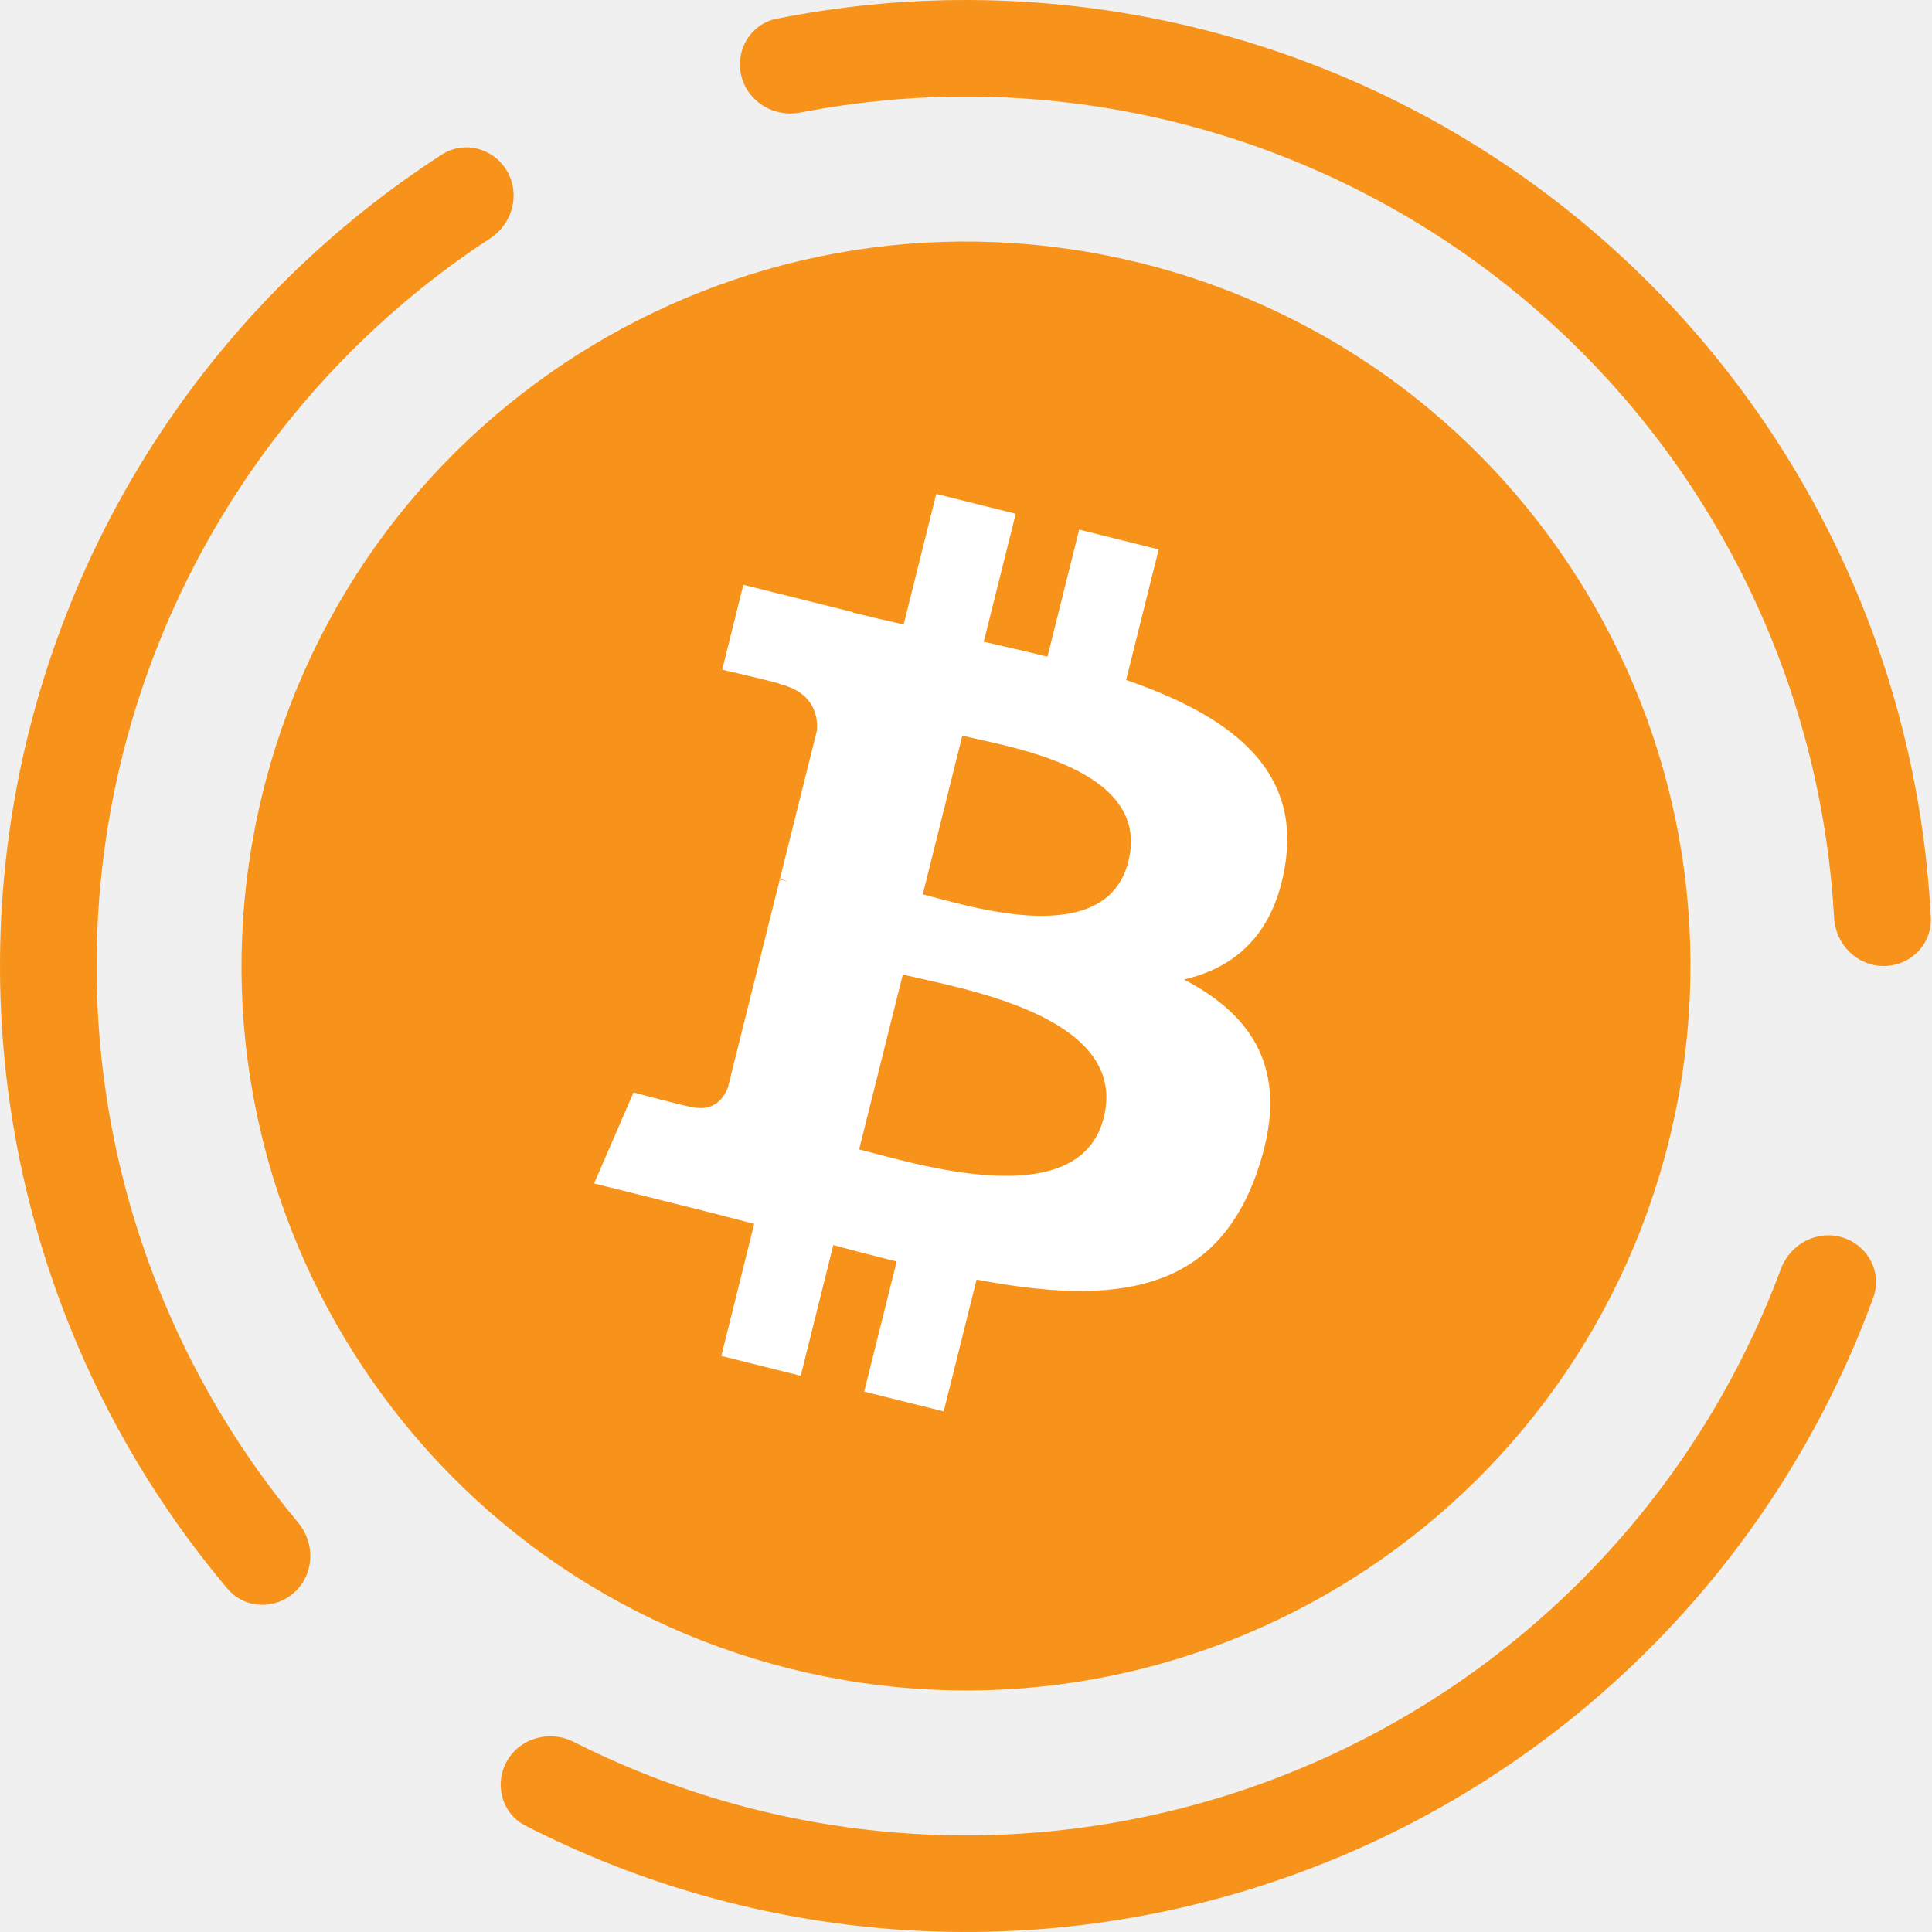
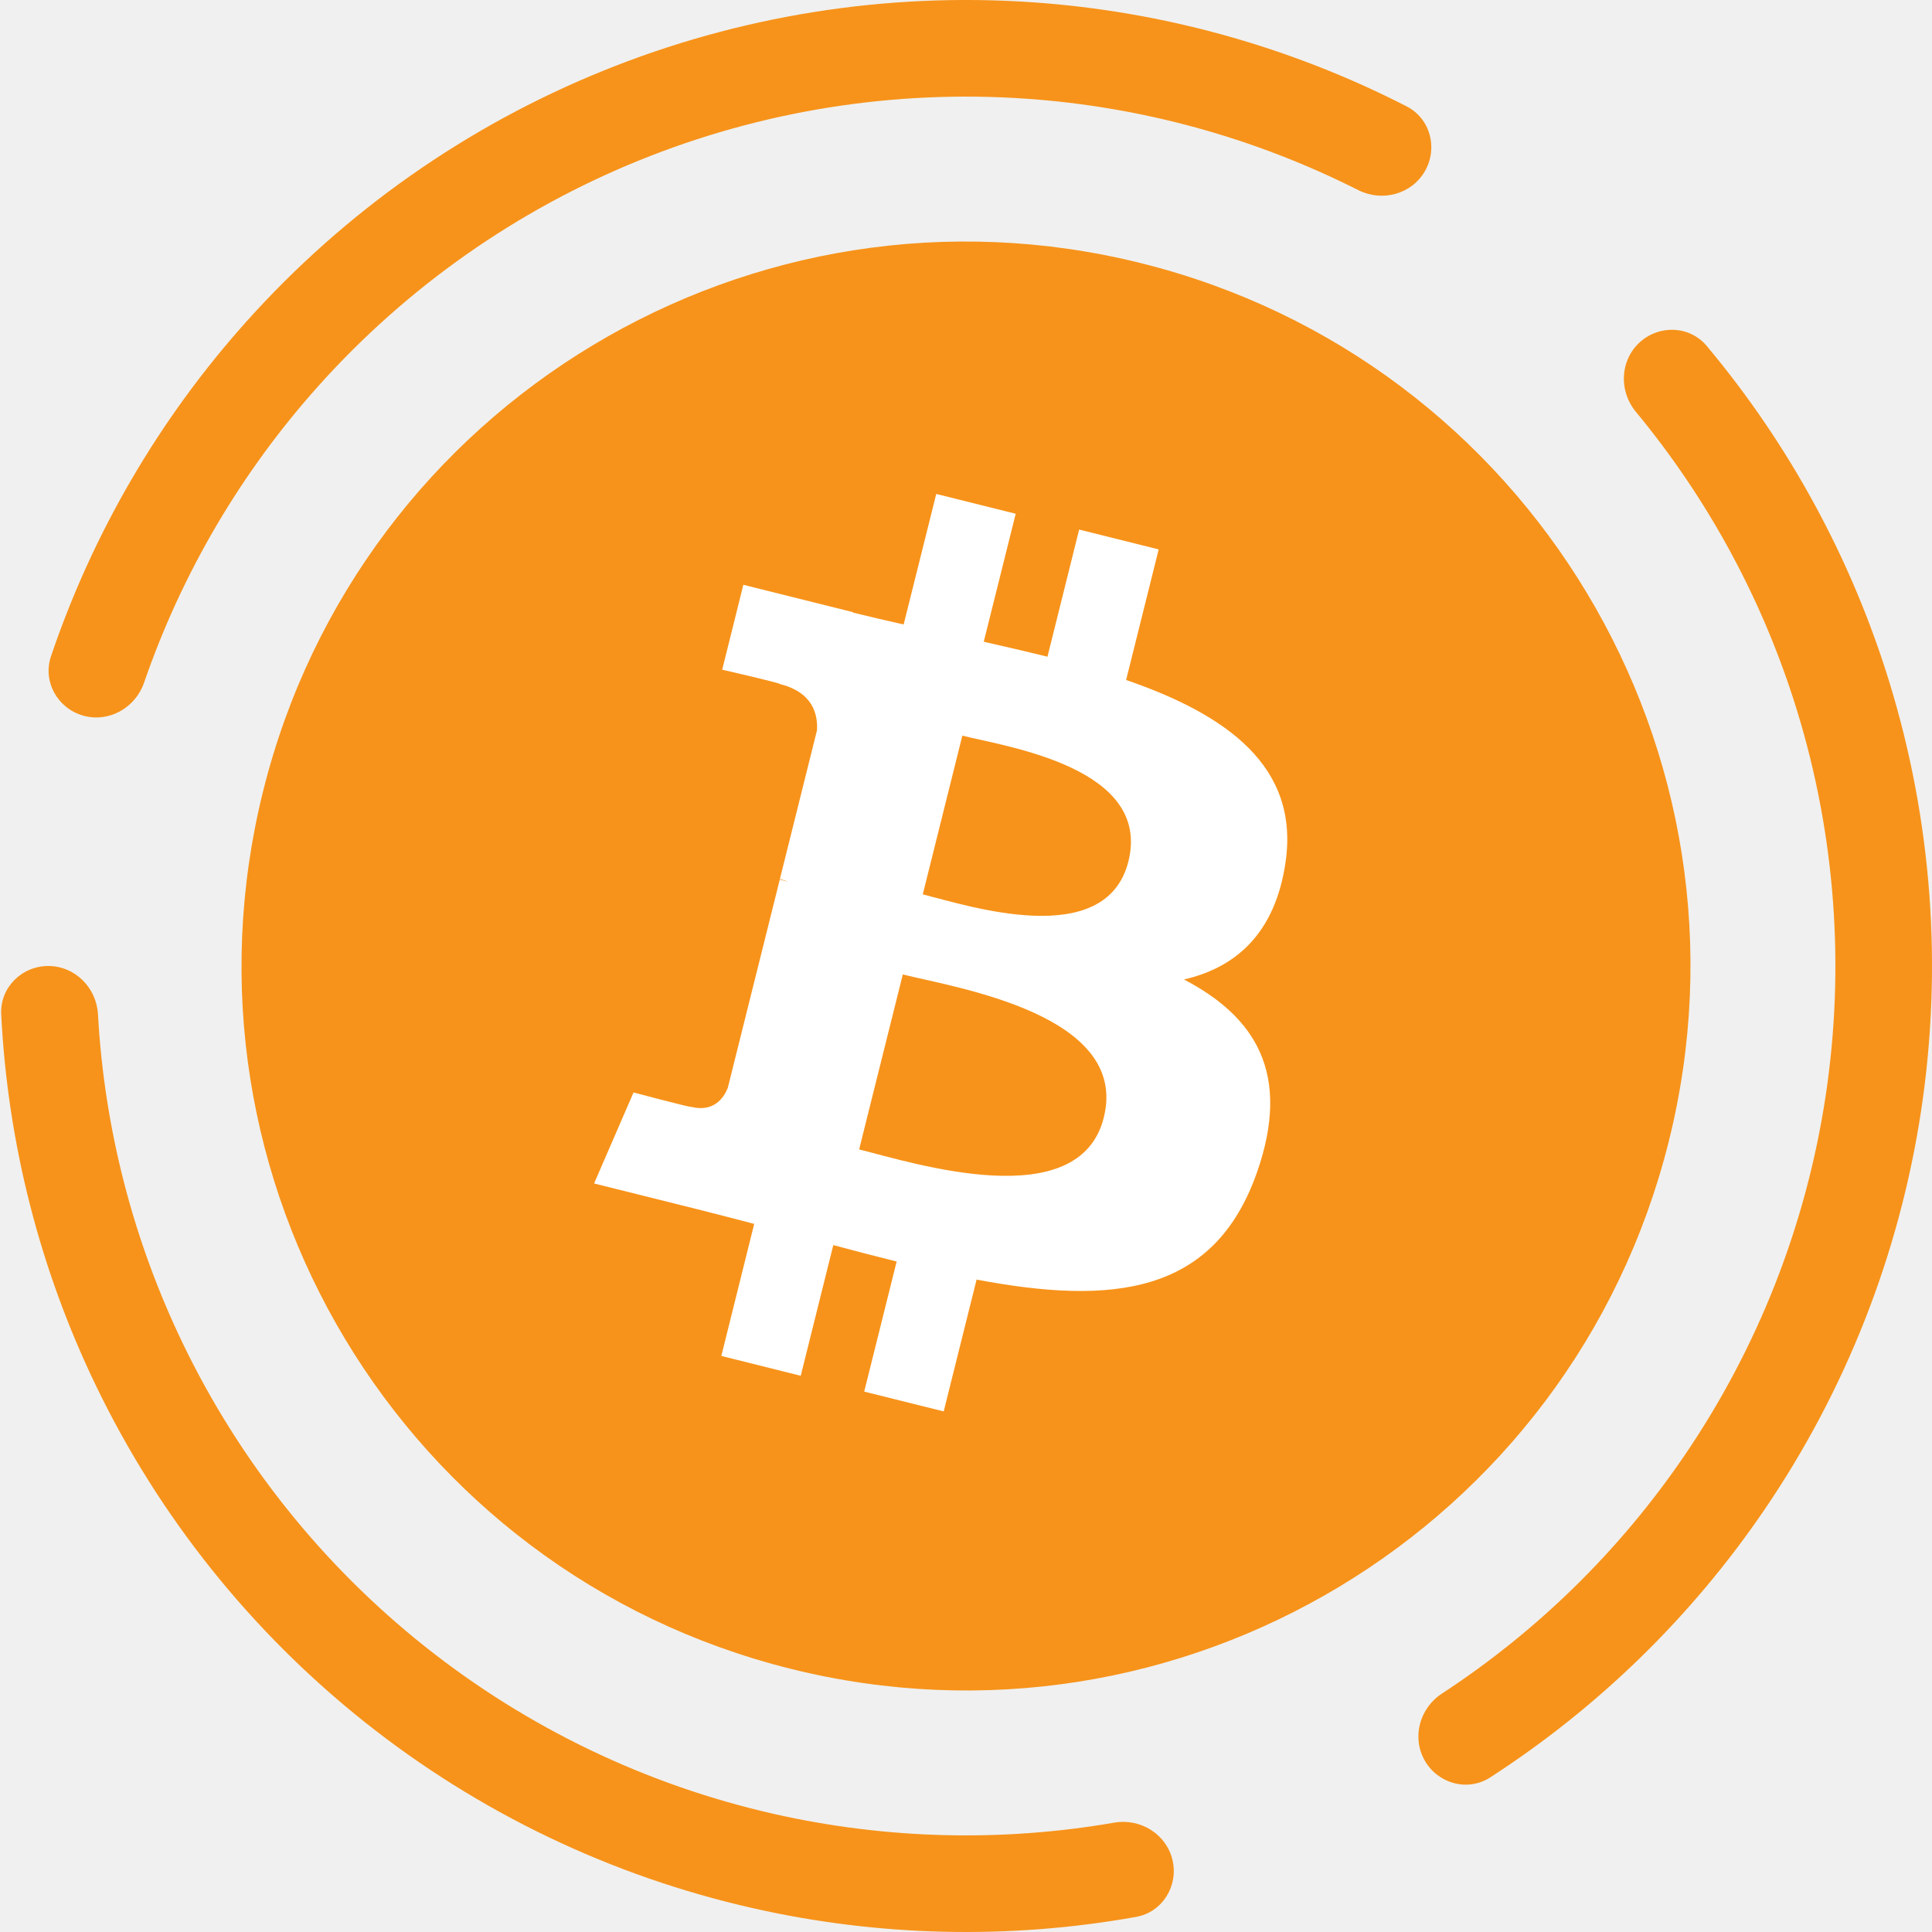
<svg xmlns="http://www.w3.org/2000/svg" width="48" height="48" viewBox="0 0 48 48" fill="none">
-   <path d="M41.461 28.354C39.057 37.997 29.289 43.866 19.644 41.461C10.003 39.057 4.134 29.29 6.539 19.648C8.942 10.004 18.71 4.135 28.352 6.539C37.997 8.943 43.866 18.711 41.461 28.354V28.354Z" fill="#F7931A" />
-   <path d="M31.937 21.436C32.295 19.041 30.471 17.753 27.978 16.894L28.787 13.65L26.811 13.158L26.024 16.316C25.505 16.187 24.971 16.065 24.441 15.944L25.235 12.764L23.261 12.272L22.451 15.515C22.021 15.418 21.599 15.321 21.19 15.219L21.192 15.209L18.468 14.529L17.943 16.638C17.943 16.638 19.408 16.974 19.377 16.995C20.177 17.195 20.322 17.724 20.298 18.143L19.376 21.84C19.431 21.854 19.503 21.874 19.581 21.905C19.516 21.889 19.445 21.871 19.373 21.854L18.081 27.031C17.983 27.274 17.735 27.639 17.176 27.5C17.196 27.529 15.74 27.142 15.74 27.142L14.76 29.403L17.33 30.044C17.808 30.163 18.277 30.289 18.738 30.407L17.921 33.688L19.894 34.181L20.703 30.934C21.242 31.08 21.765 31.215 22.277 31.342L21.471 34.574L23.446 35.066L24.263 31.791C27.631 32.428 30.164 32.171 31.23 29.125C32.089 26.672 31.187 25.258 29.415 24.335C30.706 24.038 31.678 23.189 31.937 21.436V21.436ZM27.424 27.763C26.814 30.216 22.684 28.89 21.345 28.557L22.43 24.21C23.769 24.544 28.062 25.206 27.424 27.763ZM28.035 21.4C27.478 23.631 24.041 22.498 22.926 22.22L23.909 18.277C25.024 18.555 28.615 19.073 28.035 21.4Z" fill="white" />
-   <path d="M46.8 24C47.463 24 48.003 23.462 47.97 22.8C47.808 19.562 46.991 16.385 45.563 13.463C43.96 10.182 41.63 7.311 38.749 5.066C35.868 2.822 32.513 1.265 28.939 0.514C25.757 -0.155 22.477 -0.17 19.297 0.465C18.647 0.595 18.258 1.251 18.42 1.893C18.582 2.536 19.235 2.922 19.885 2.796C22.71 2.247 25.621 2.268 28.445 2.862C31.661 3.539 34.681 4.94 37.274 6.96C39.867 8.979 41.964 11.564 43.407 14.517C44.674 17.11 45.407 19.927 45.567 22.801C45.603 23.462 46.137 24 46.8 24Z" fill="#F7931A" />
-   <path d="M12.6 43.745C12.269 44.319 12.464 45.056 13.054 45.358C15.897 46.816 19.006 47.692 22.2 47.932C25.793 48.203 29.401 47.66 32.755 46.346C36.11 45.032 39.126 42.978 41.579 40.339C43.76 37.993 45.446 35.238 46.542 32.237C46.77 31.615 46.412 30.941 45.779 30.745C45.146 30.549 44.477 30.905 44.246 31.526C43.259 34.183 41.756 36.623 39.821 38.705C37.614 41.081 34.899 42.928 31.88 44.111C28.86 45.294 25.613 45.782 22.38 45.539C19.545 45.326 16.785 44.556 14.255 43.277C13.664 42.978 12.931 43.171 12.6 43.745Z" fill="#F7931A" />
-   <path d="M12.6 4.255C12.269 3.681 11.533 3.481 10.976 3.841C8.287 5.579 5.968 7.839 4.162 10.493C2.13 13.478 0.797 16.882 0.264 20.453C-0.27 24.024 0.009 27.67 1.08 31.118C2.032 34.184 3.588 37.023 5.652 39.471C6.08 39.978 6.841 40.003 7.326 39.551C7.811 39.099 7.834 38.341 7.41 37.832C5.591 35.65 4.217 33.127 3.372 30.406C2.408 27.303 2.157 24.022 2.637 20.808C3.117 17.594 4.317 14.53 6.145 11.844C7.749 9.489 9.8 7.477 12.178 5.922C12.733 5.56 12.931 4.829 12.6 4.255Z" fill="#F7931A" />
+   <path fill-rule="evenodd" clip-rule="evenodd" d="M35.4 4.255C35.732 3.681 35.536 2.944 34.946 2.642C32.06 1.163 28.901 0.282 25.657 0.057C22.014 -0.195 18.361 0.388 14.978 1.761C11.594 3.133 8.568 5.26 6.13 7.98C3.96 10.4 2.307 13.234 1.267 16.305C1.055 16.933 1.428 17.598 2.065 17.779C2.703 17.96 3.363 17.588 3.579 16.961C4.517 14.241 5.991 11.73 7.917 9.582C10.111 7.134 12.834 5.22 15.88 3.985C18.925 2.749 22.213 2.225 25.491 2.452C28.371 2.651 31.176 3.425 33.745 4.723C34.336 5.022 35.069 4.829 35.4 4.255ZM35.4 43.745C35.732 44.319 36.467 44.519 37.024 44.159C39.707 42.425 42.021 40.171 43.826 37.525C45.857 34.549 47.191 31.153 47.73 27.591C48.269 24.028 47.999 20.39 46.94 16.945C45.999 13.884 44.455 11.046 42.405 8.597C41.98 8.088 41.218 8.061 40.732 8.511C40.245 8.961 40.219 9.719 40.641 10.229C42.448 12.413 43.811 14.934 44.646 17.651C45.599 20.751 45.842 24.025 45.357 27.232C44.872 30.438 43.671 33.494 41.843 36.173C40.242 38.521 38.195 40.526 35.822 42.078C35.268 42.44 35.069 43.171 35.4 43.745ZM0.03 25.2C-0.003 24.538 0.538 24 1.2 24C1.863 24 2.397 24.538 2.434 25.199C2.591 28.036 3.308 30.818 4.545 33.384C5.957 36.311 8.011 38.882 10.555 40.905C13.098 42.928 16.065 44.351 19.234 45.068C22.013 45.696 24.885 45.768 27.684 45.283C28.337 45.17 28.981 45.57 29.131 46.215C29.28 46.861 28.877 47.509 28.225 47.625C25.073 48.189 21.836 48.117 18.705 47.408C15.183 46.612 11.886 45.031 9.06 42.783C6.235 40.535 3.952 37.679 2.384 34.427C0.989 31.536 0.19 28.398 0.03 25.2Z" fill="#F7931A" />
+   <path d="M41.461 28.354C39.057 37.997 29.289 43.866 19.644 41.461C10.003 39.057 4.134 29.29 6.539 19.648C8.942 10.004 18.71 4.135 28.352 6.539C37.997 8.943 43.866 18.711 41.461 28.354Z" fill="#F7931A" />
+   <path d="M31.937 21.436C32.295 19.041 30.471 17.753 27.978 16.894L28.787 13.65L26.811 13.157L26.024 16.316C25.505 16.187 24.971 16.065 24.441 15.944L25.235 12.764L23.261 12.272L22.451 15.515C22.021 15.418 21.599 15.321 21.19 15.219L21.192 15.209L18.468 14.529L17.943 16.638C17.943 16.638 19.408 16.974 19.377 16.995C20.177 17.194 20.322 17.724 20.298 18.143L19.376 21.84C19.431 21.854 19.503 21.874 19.581 21.905C19.516 21.889 19.445 21.871 19.373 21.854L18.081 27.031C17.983 27.274 17.735 27.639 17.176 27.5C17.196 27.529 15.74 27.142 15.74 27.142L14.76 29.403L17.33 30.044C17.808 30.163 18.277 30.289 18.738 30.407L17.921 33.688L19.894 34.181L20.703 30.934C21.242 31.08 21.765 31.215 22.277 31.342L21.471 34.574L23.446 35.066L24.263 31.791C27.631 32.428 30.164 32.171 31.23 29.125C32.089 26.672 31.187 25.258 29.415 24.335C30.706 24.038 31.678 23.189 31.937 21.436ZM27.424 27.763C26.814 30.216 22.684 28.89 21.345 28.557L22.43 24.21C23.769 24.544 28.062 25.206 27.424 27.763ZM28.035 21.4C27.478 23.631 24.041 22.498 22.926 22.22L23.909 18.277C25.024 18.555 28.615 19.073 28.035 21.4Z" fill="white" />
</svg>
